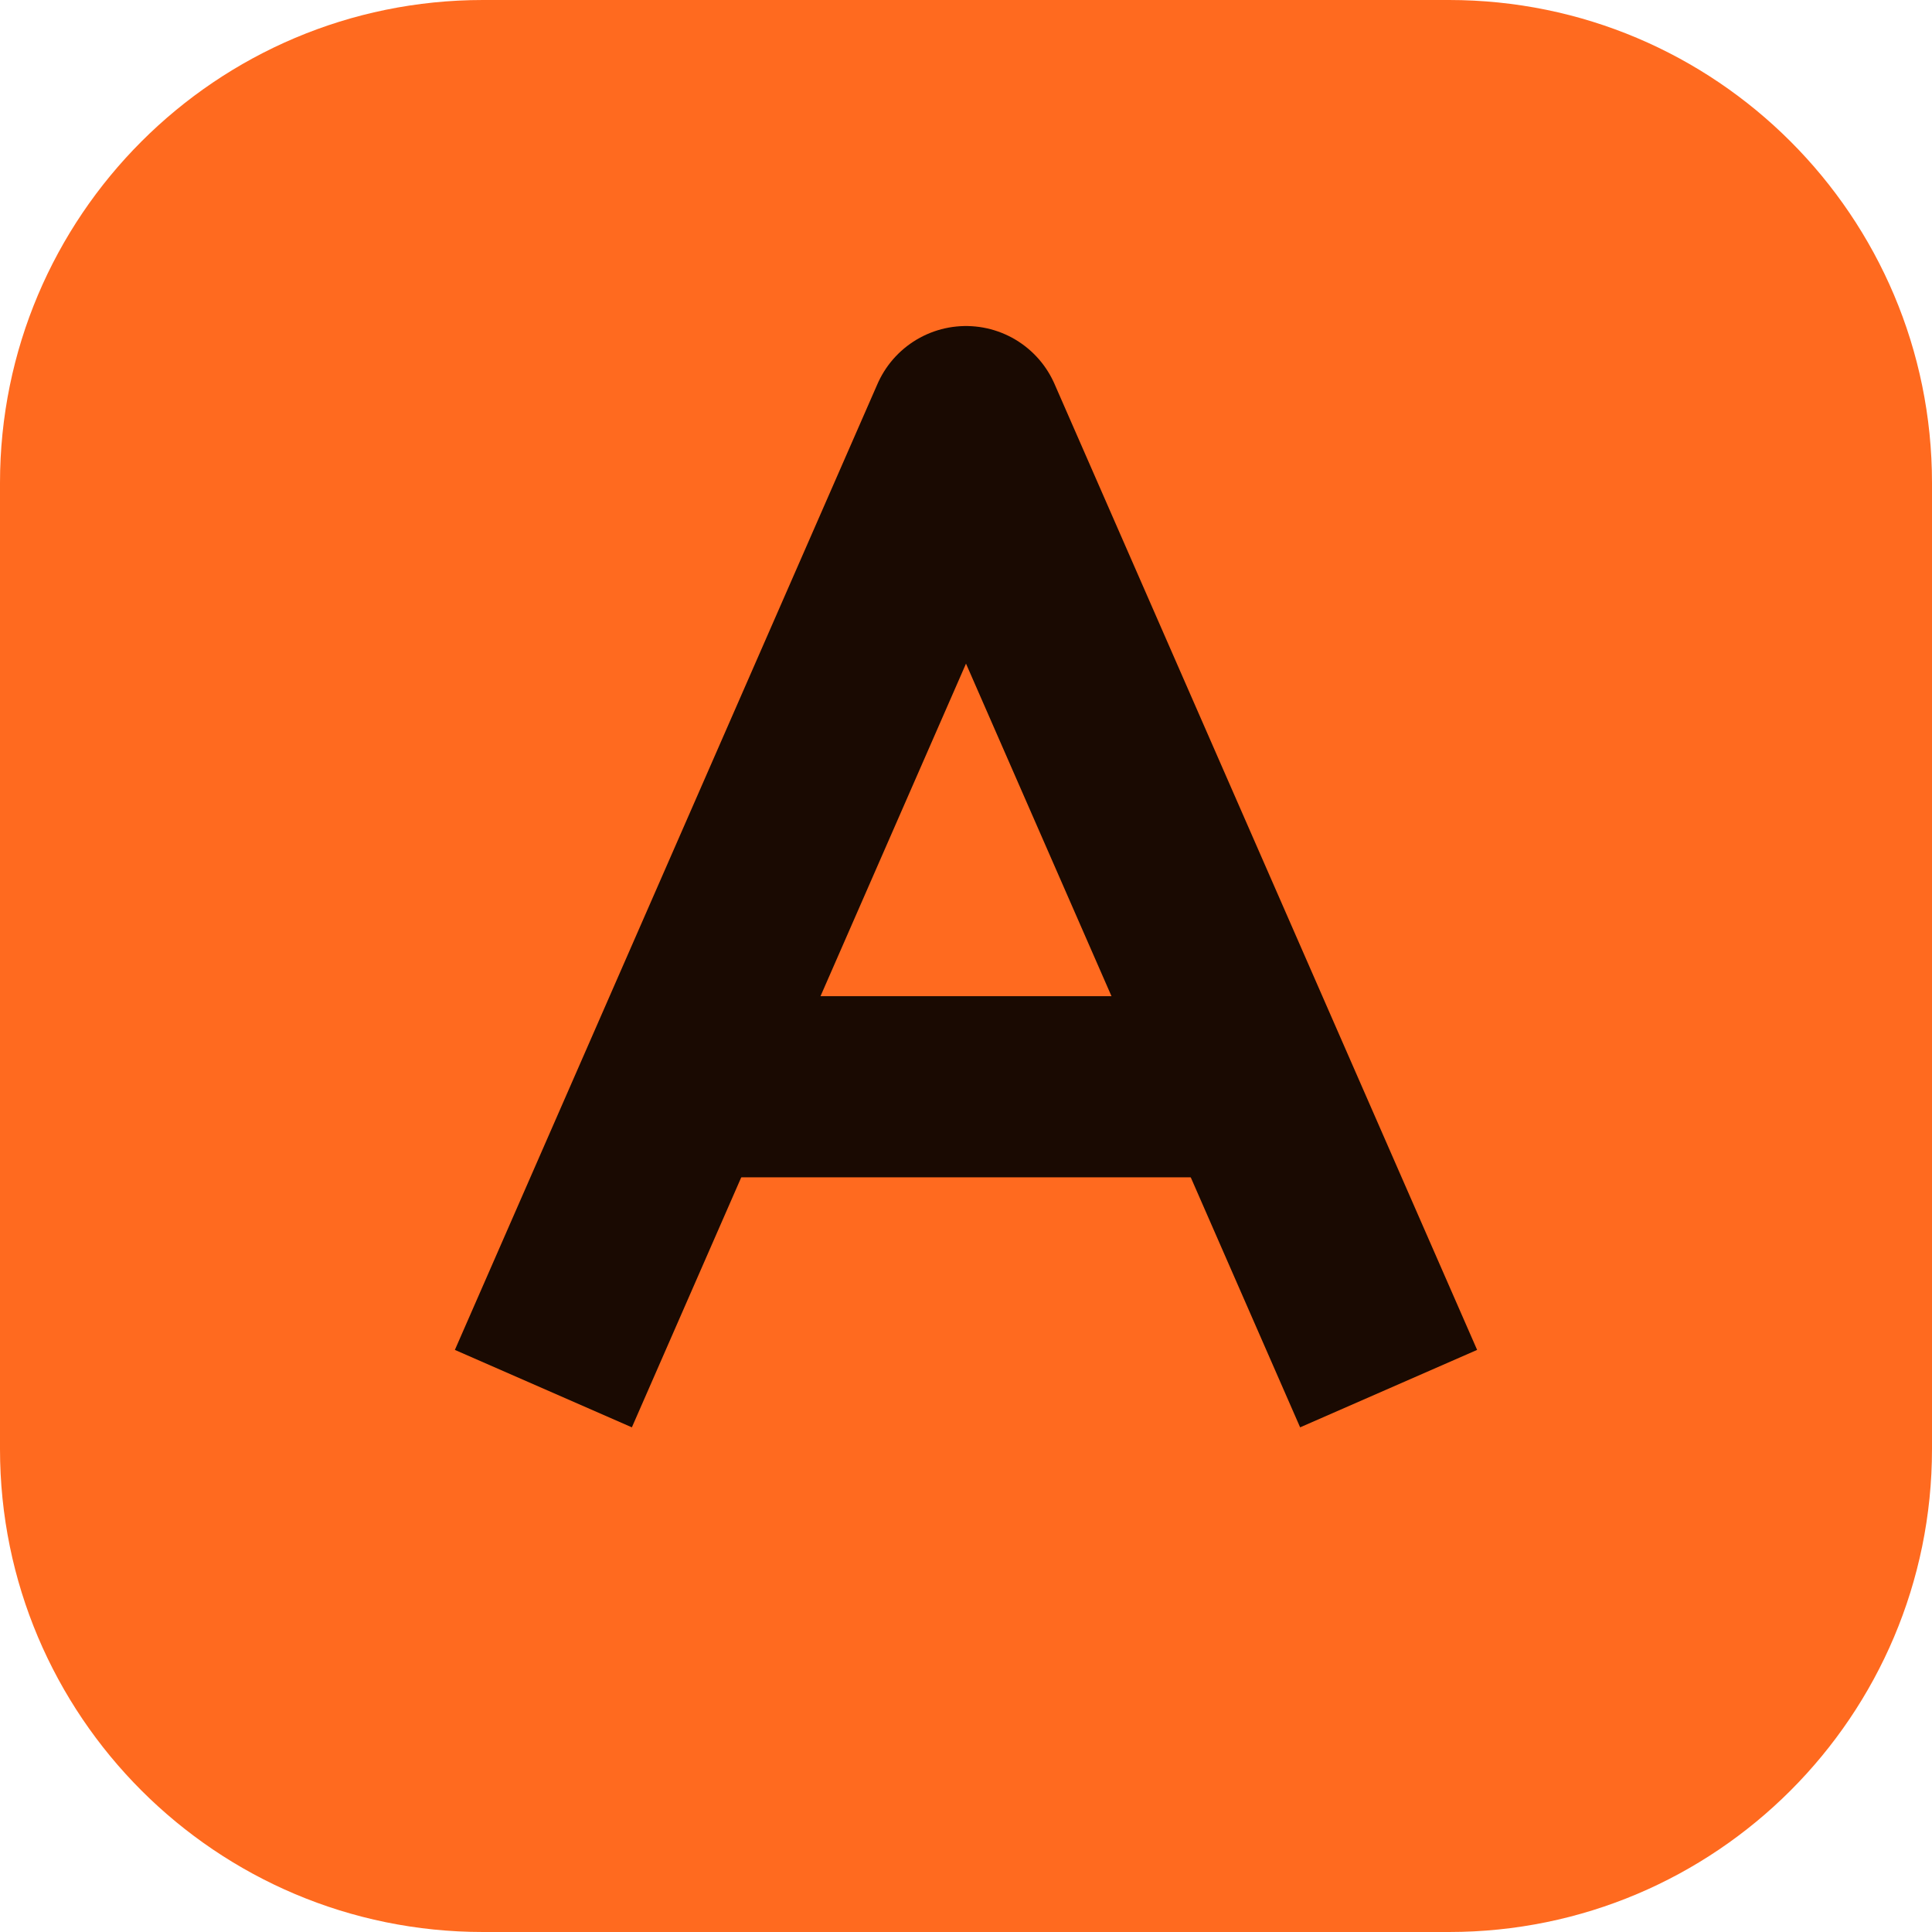
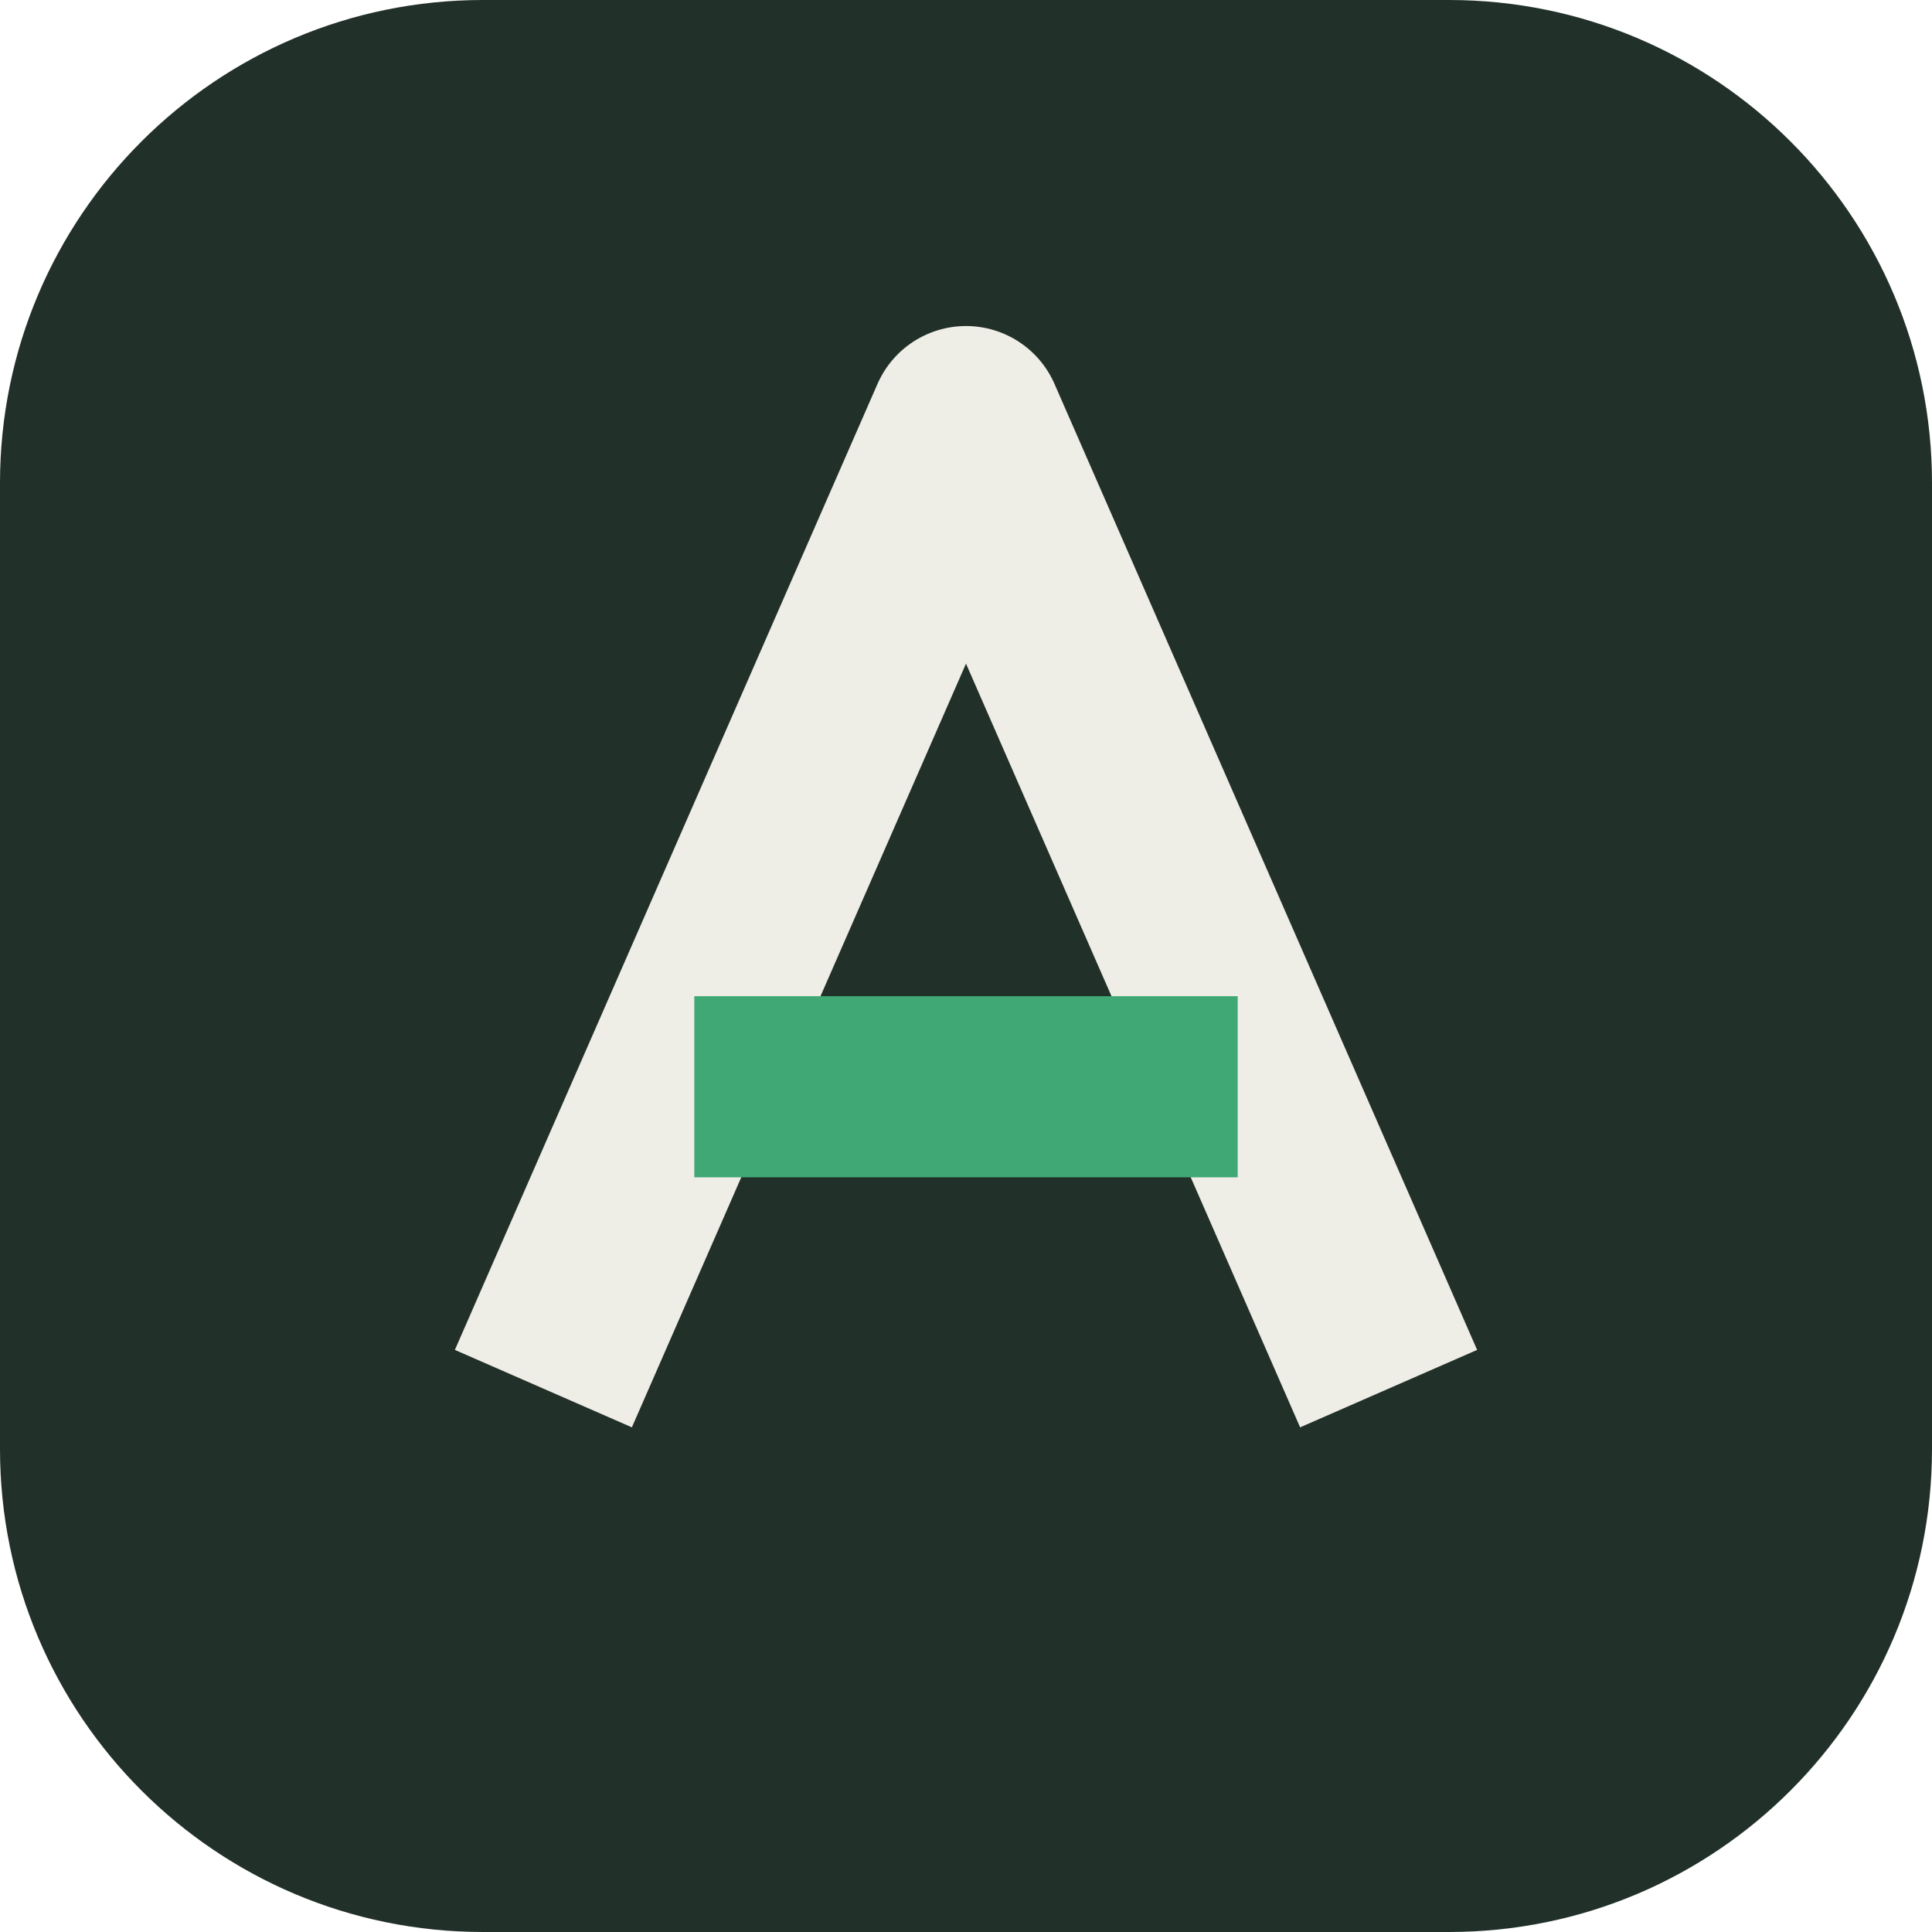
<svg xmlns="http://www.w3.org/2000/svg" viewBox="0 0 32 32">
-   <rect width="32" height="32" rx="8" fill="#ff6a1f" />
-   <path d="M9 23 16 7l7 16" fill="none" stroke="#1a0a02" stroke-width="3.2" stroke-linejoin="round" />
-   <path d="M11.5 18h9" stroke="#1a0a02" stroke-width="3" />
+   <rect width="32" height="32" rx="8" fill="#22302a" />
+   <path d="M9 23 16 7l7 16" fill="none" stroke="#eeede6" stroke-width="3.2" stroke-linejoin="round" />
+   <path d="M11.5 18h9" stroke="#3fa874" stroke-width="3" />
</svg>
